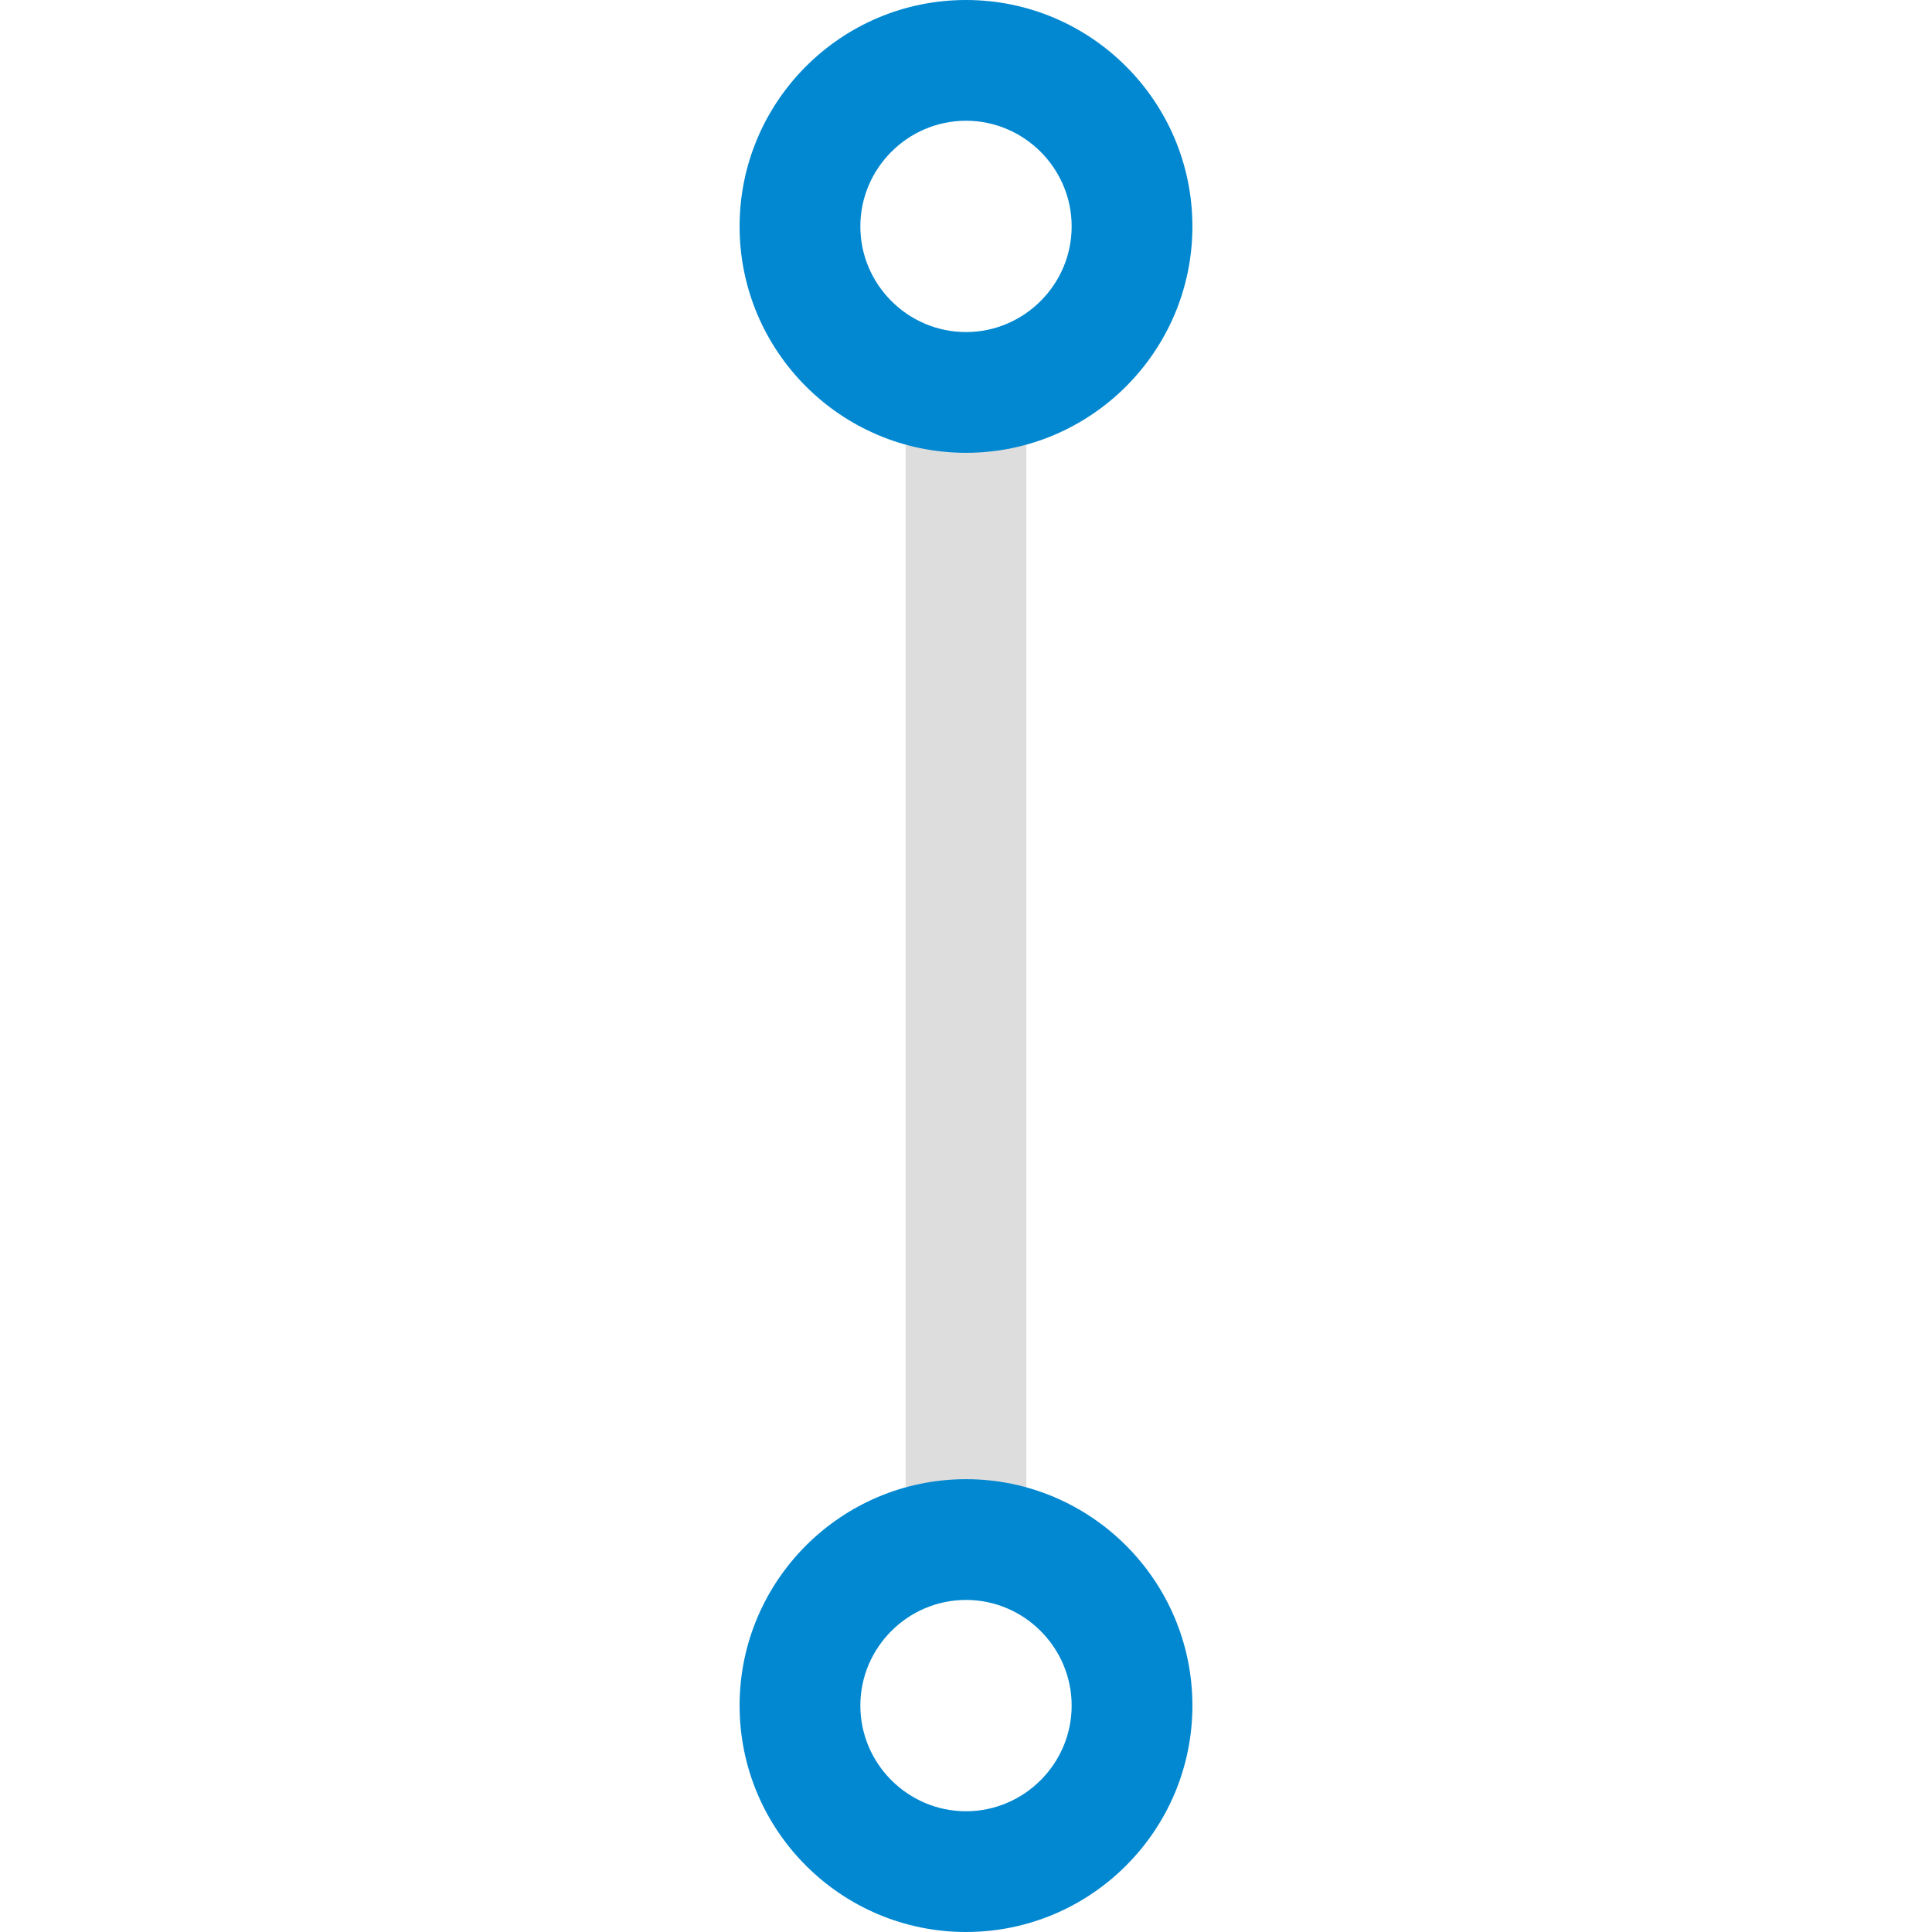
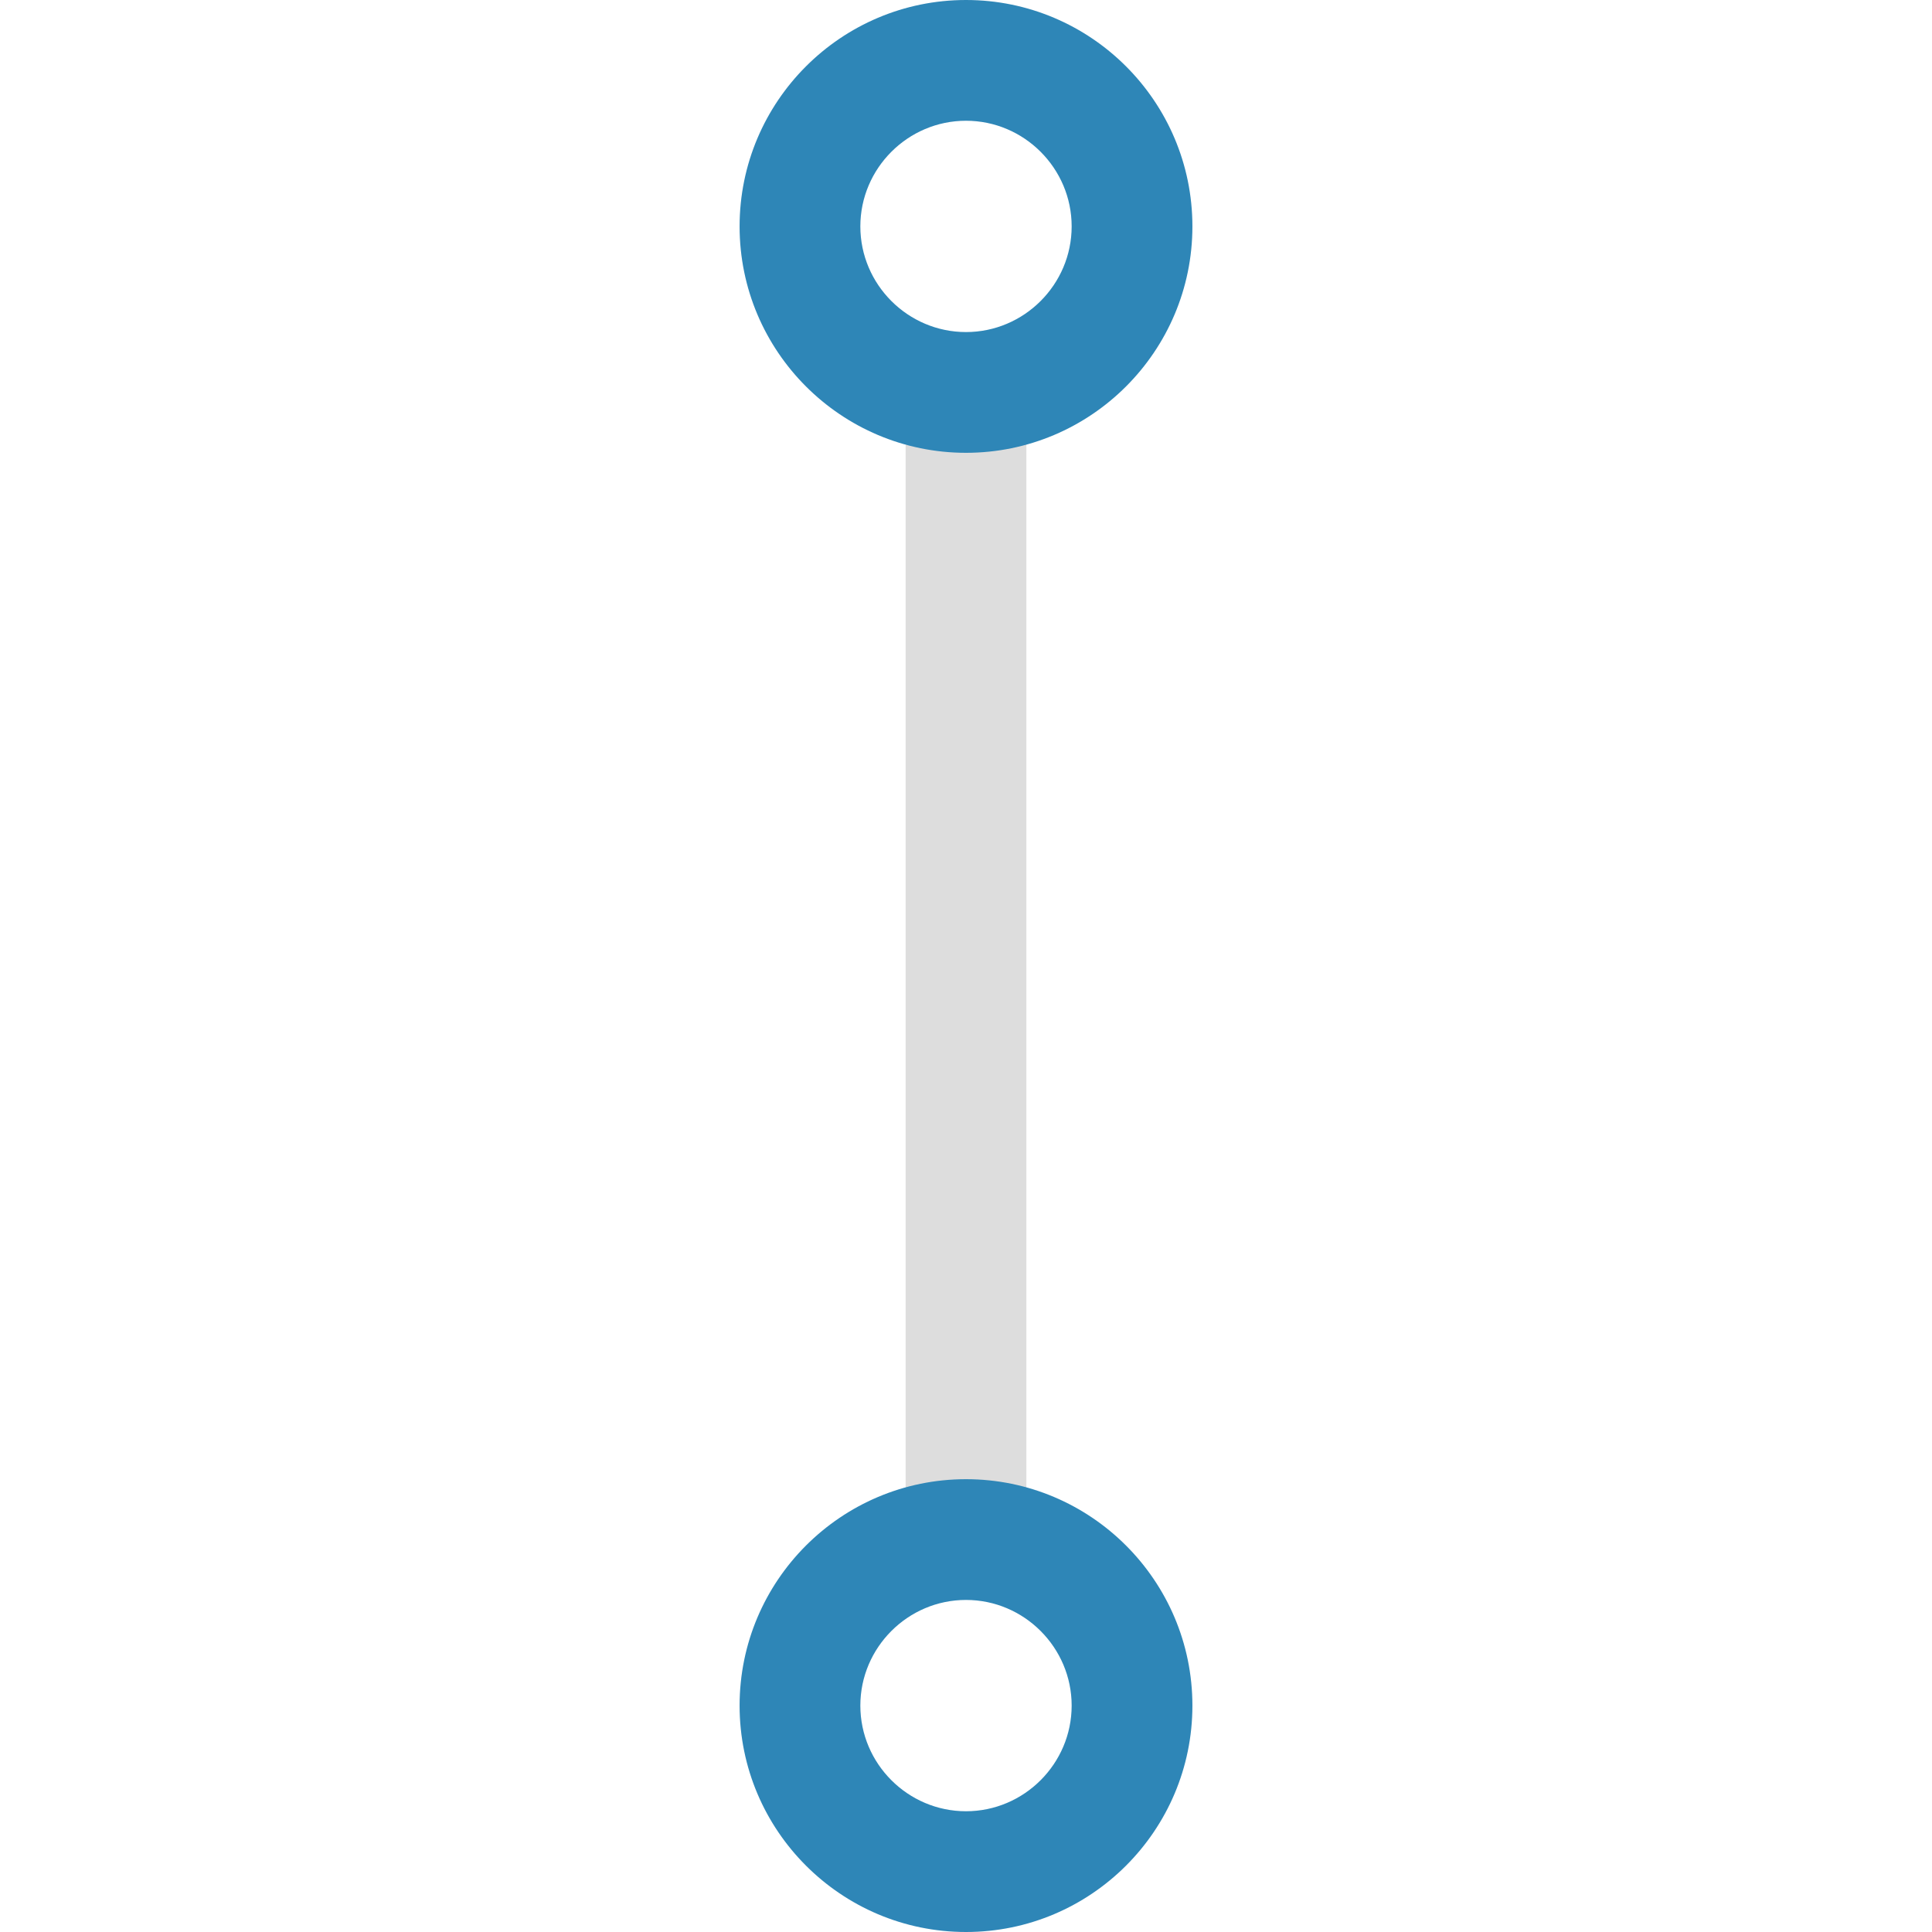
<svg xmlns="http://www.w3.org/2000/svg" version="1.1" x="0" y="0" viewBox="0 0 512 512" xml:space="preserve">
  <path d="M256 114c-5.6 0-10.9-.8-16-2.4v288.8c5.1-1.6 10.4-2.4 16-2.4s10.9.8 16 2.4V111.6c-5.1 1.6-10.4 2.4-16 2.4z" fill="#ddd" />
-   <path d="M256 32c15.4 0 28 12.6 28 28s-12.6 28-28 28-28-12.6-28-28 12.6-28 28-28m0-32c-33.1 0-60 26.9-60 60s26.9 60 60 60 60-26.9 60-60-26.9-60-60-60zm0 424c15.4 0 28 12.6 28 28s-12.6 28-28 28-28-12.6-28-28 12.6-28 28-28m0-32c-33.1 0-60 26.9-60 60s26.9 60 60 60 60-26.9 60-60-26.9-60-60-60z" fill="#0288d1" />
+   <path d="M256 32c15.4 0 28 12.6 28 28s-12.6 28-28 28-28-12.6-28-28 12.6-28 28-28m0-32c-33.1 0-60 26.9-60 60s26.9 60 60 60 60-26.9 60-60-26.9-60-60-60zm0 424c15.4 0 28 12.6 28 28s-12.6 28-28 28-28-12.6-28-28 12.6-28 28-28m0-32c-33.1 0-60 26.9-60 60s26.9 60 60 60 60-26.9 60-60-26.9-60-60-60z" fill="#2e86b7" />
</svg>
